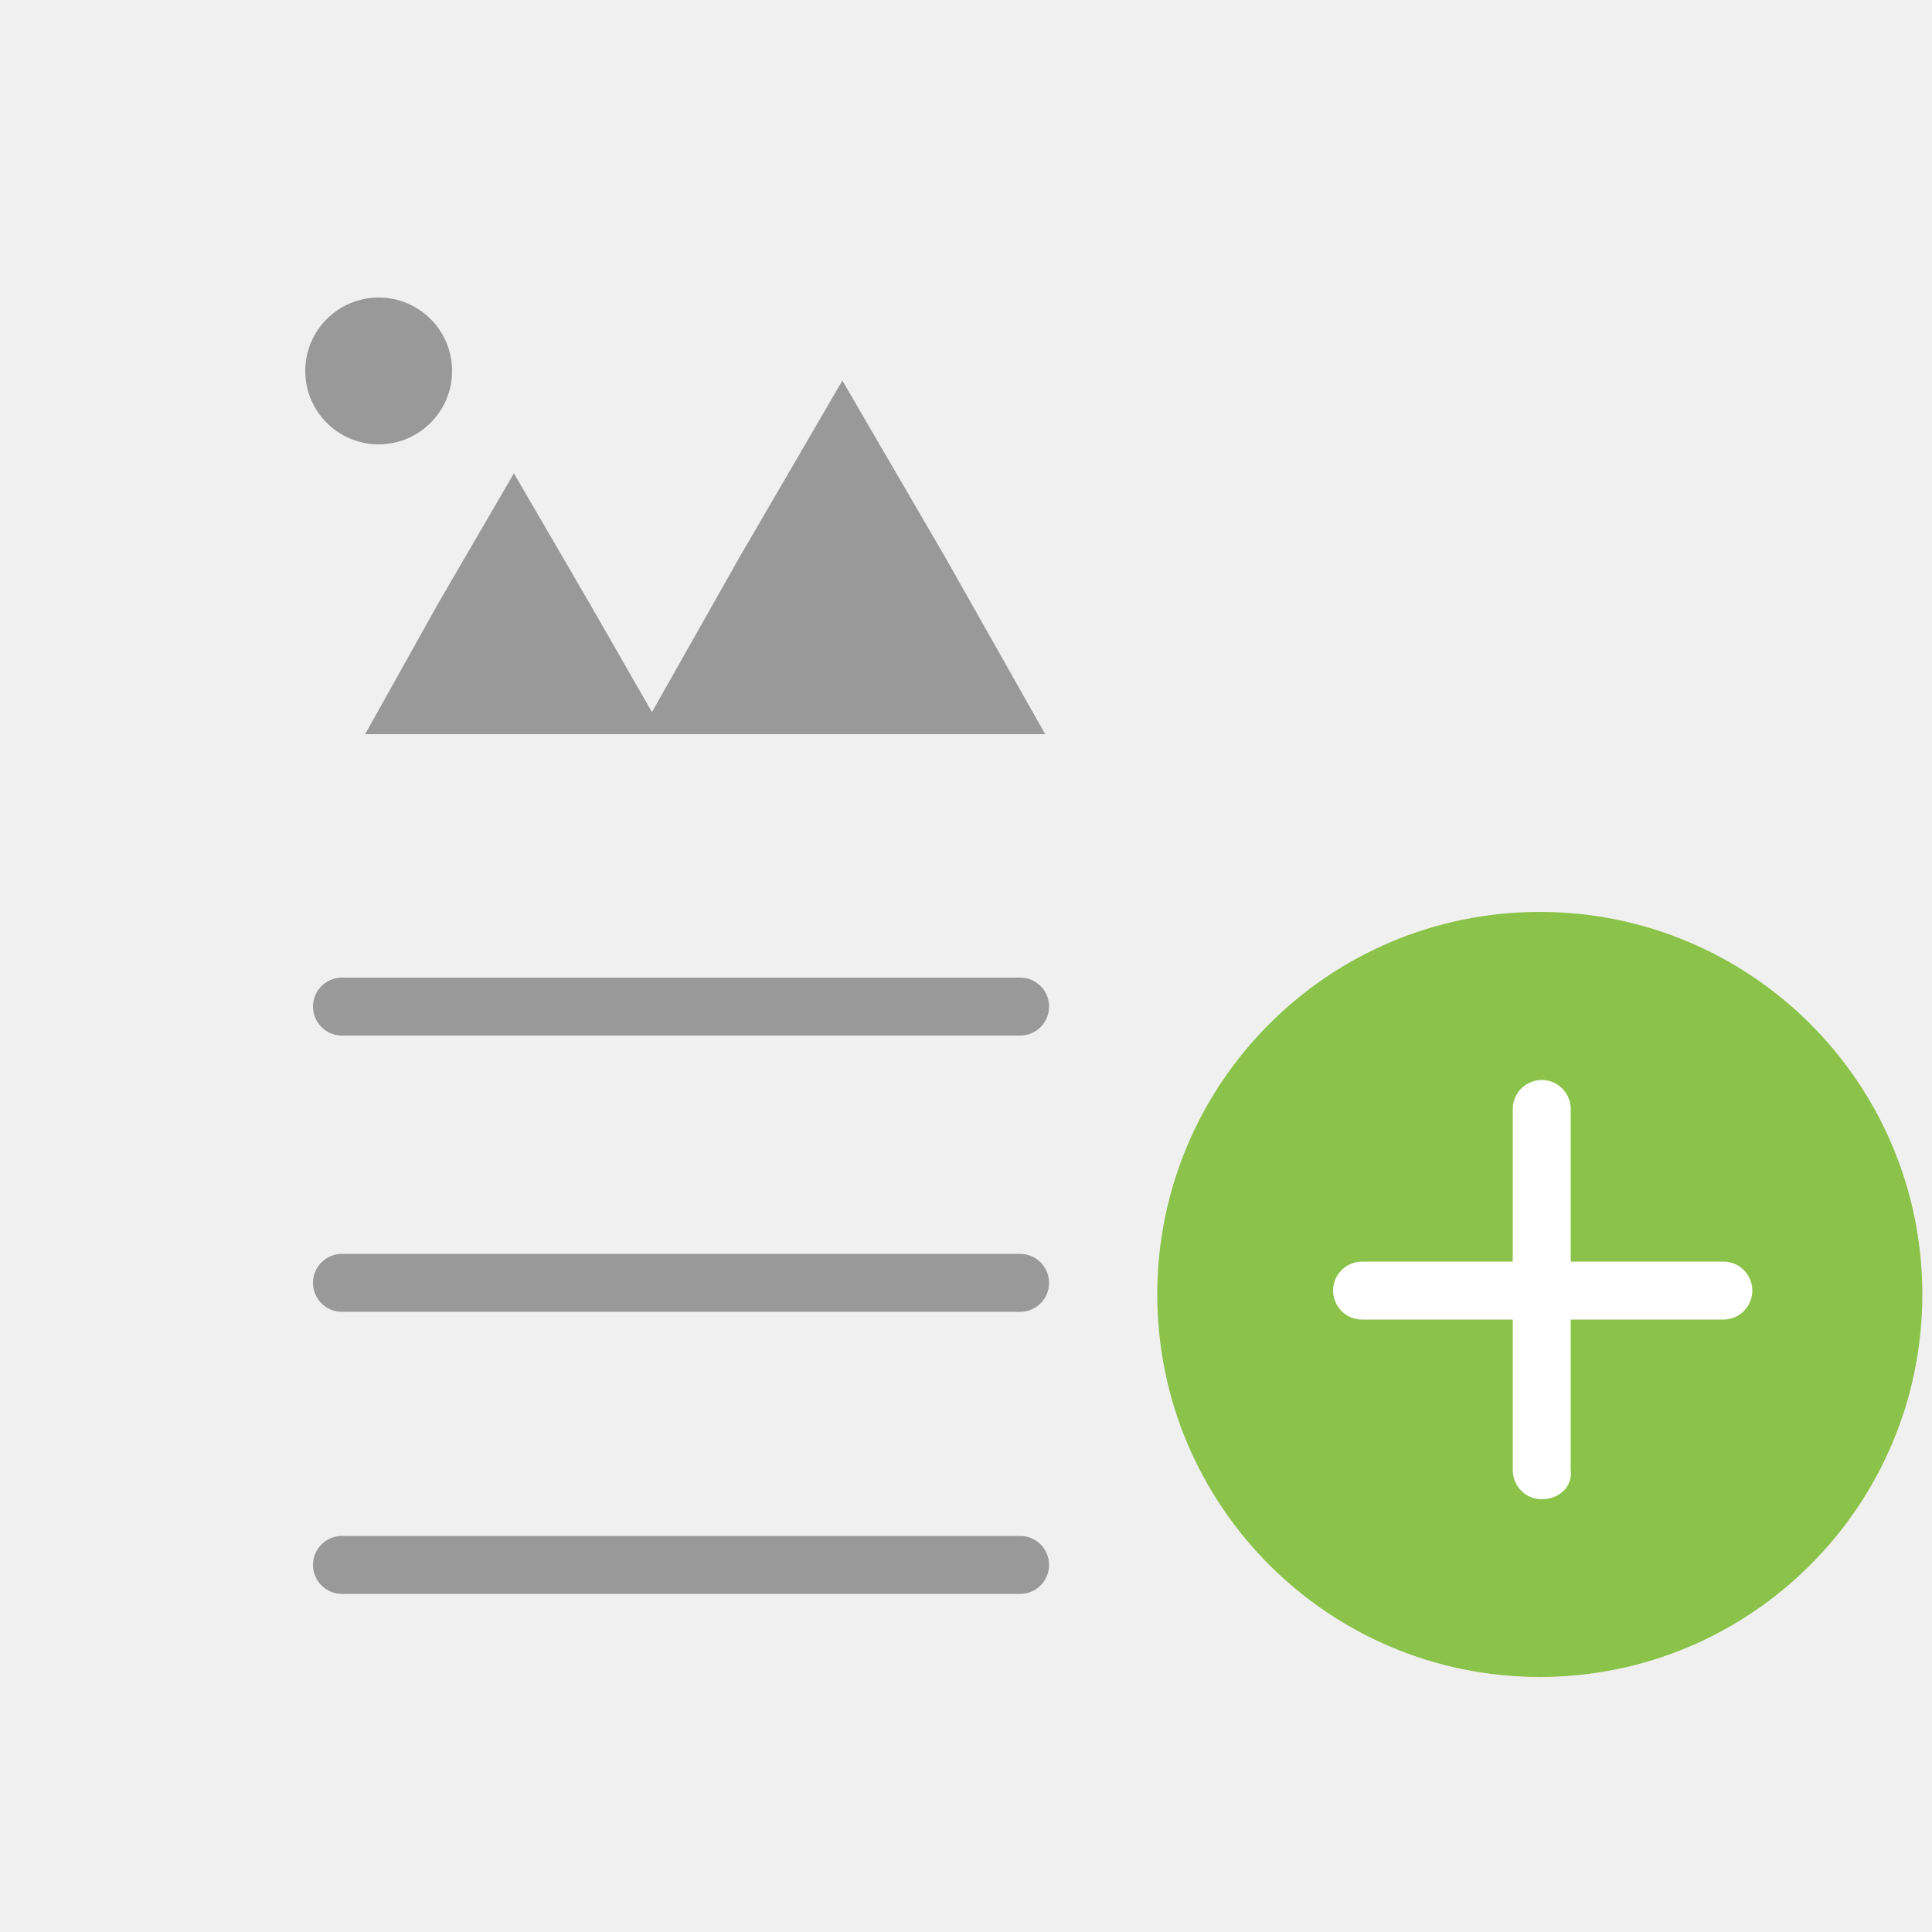
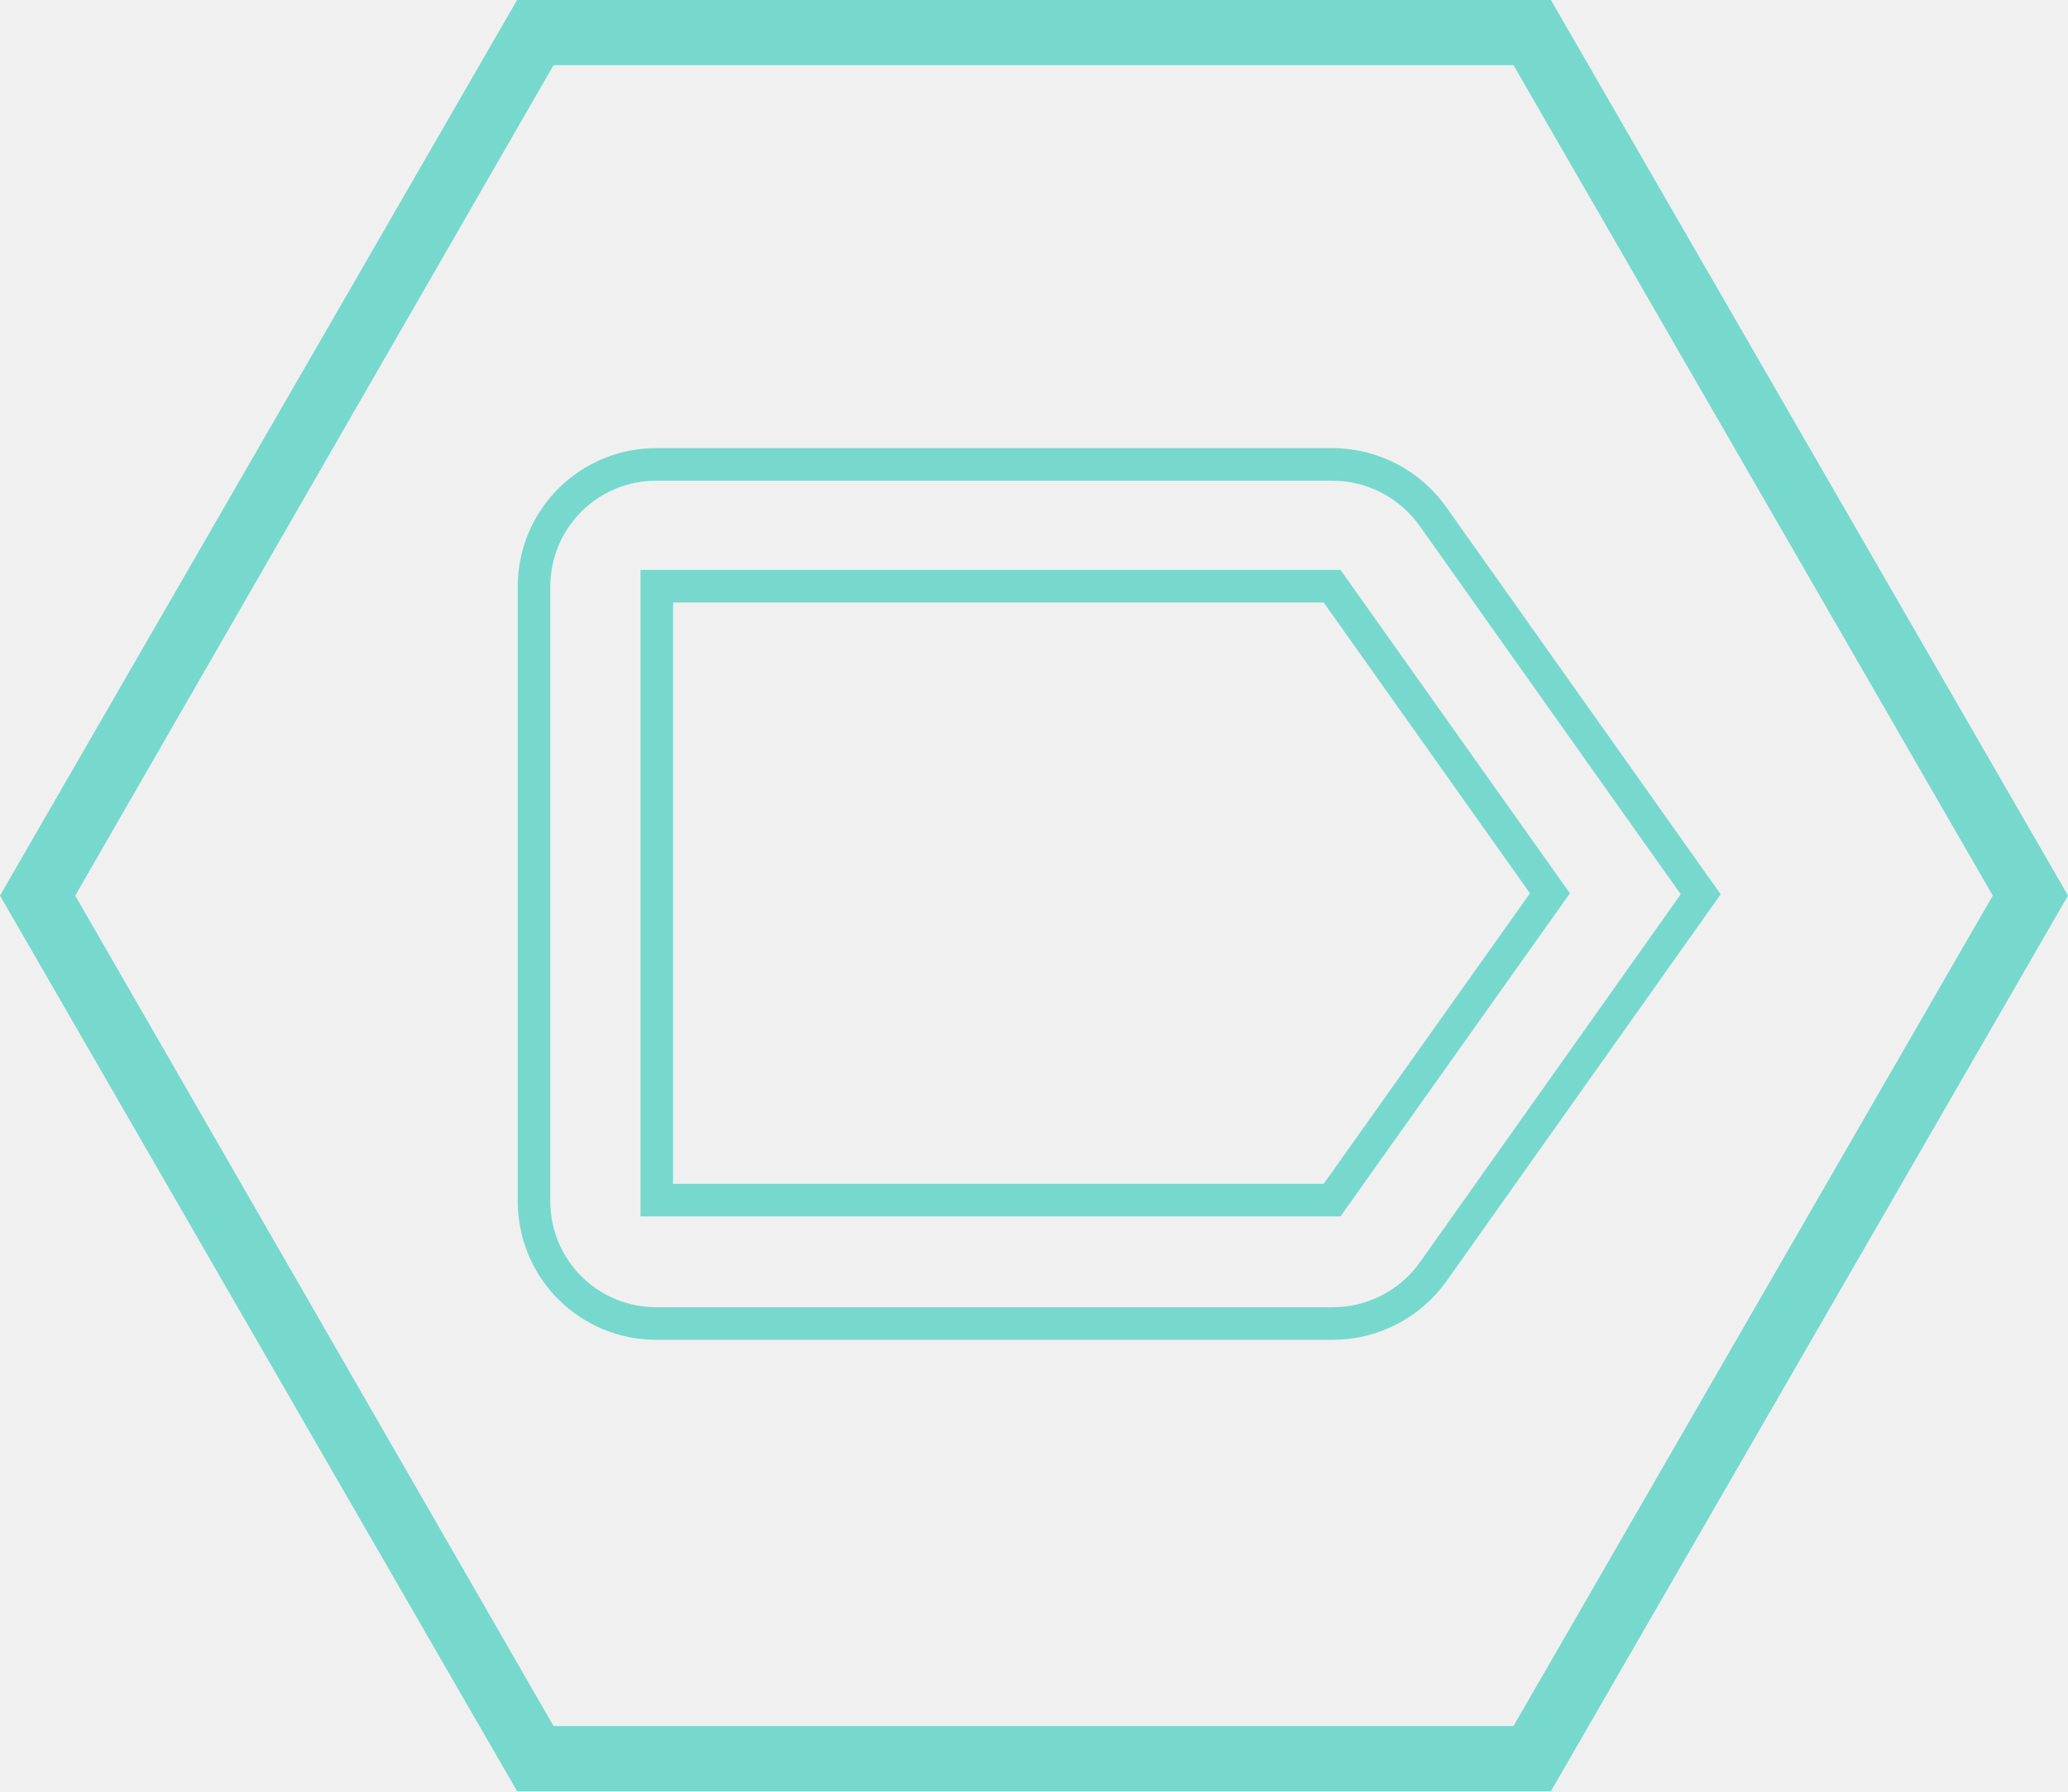
- <svg xmlns="http://www.w3.org/2000/svg" height="24px" width="24px" viewBox="0 0 100 100" enable-background="new 0 0 100 100">
-   <g fill="#999">
-     <path d="m43.6 19.7l5.3 9.1 5.2 9.2h-21l5.2-9.2 5.3-9.1" />
-     <path d="m26.6 24.5l3.9 6.7 3.9 6.8h-15.5l3.8-6.8 3.9-6.7" />
-     <circle cx="19.6" cy="19.2" r="3.8" />
+ <svg xmlns="http://www.w3.org/2000/svg" viewBox="0 0 63.51 55">
+   <defs>
+     <style>.cls-1{fill:#77d8ce;}.cls-2,.cls-3{fill:none;}.cls-3{stroke:#77d8ce;stroke-miterlimit:10;}</style>
+   </defs>
+   <g id="Comms_Hex_copy" data-name="Comms Hex copy">
+     <path class="cls-1" d="M46.48,6,61.2,31.5,46.48,57H17L2.31,31.5,17,6H46.48m1.15-2H15.88L0,31.5,15.88,59H47.63L63.51,31.5,47.63,4Z" transform="translate(0 -4)" />
  </g>
-   <g stroke-miterlimit="10">
-     <g stroke-linejoin="round" stroke-linecap="round" stroke-width="3">
-       <path d="M17.7,66.4h35.1 M17.7,52.1h35.1 M17.7,81h35.1" fill="none" stroke="#999" />
-       <circle cx="79.7" cy="67" r="18.3" fill="#8bc34a" stroke="#8bc34a" />
-     </g>
-     <g fill="#fff" stroke="#fff">
-       <path d="m79.8 77.1c-.6 0-1-.5-1-1v-18.7c0-.6.5-1 1-1 .6 0 1 .5 1 1v18.7c.1.6-.4 1-1 1z" />
-       <path d="m89.2 67.8h-18.7c-.6 0-1-.5-1-1 0-.6.5-1 1-1h18.7c.6 0 1 .5 1 1s-.4 1-1 1z" />
-     </g>
+   <g id="Label">
+     <path class="cls-2" d="M10.74,8.83H56V54.09H10.74Z" transform="translate(0 -4)" />
+     <path class="cls-3" d="M44,19.85a3.79,3.79,0,0,0-3.09-1.59l-20.74,0A3.75,3.75,0,0,0,16.4,22V40.89a3.75,3.75,0,0,0,3.77,3.75l20.74,0A3.79,3.79,0,0,0,44,43.07l8.23-11.61Zm-3.09,21H20.17V22H40.91l6.69,9.43Z" transform="translate(0 -4)" />
  </g>
</svg>
